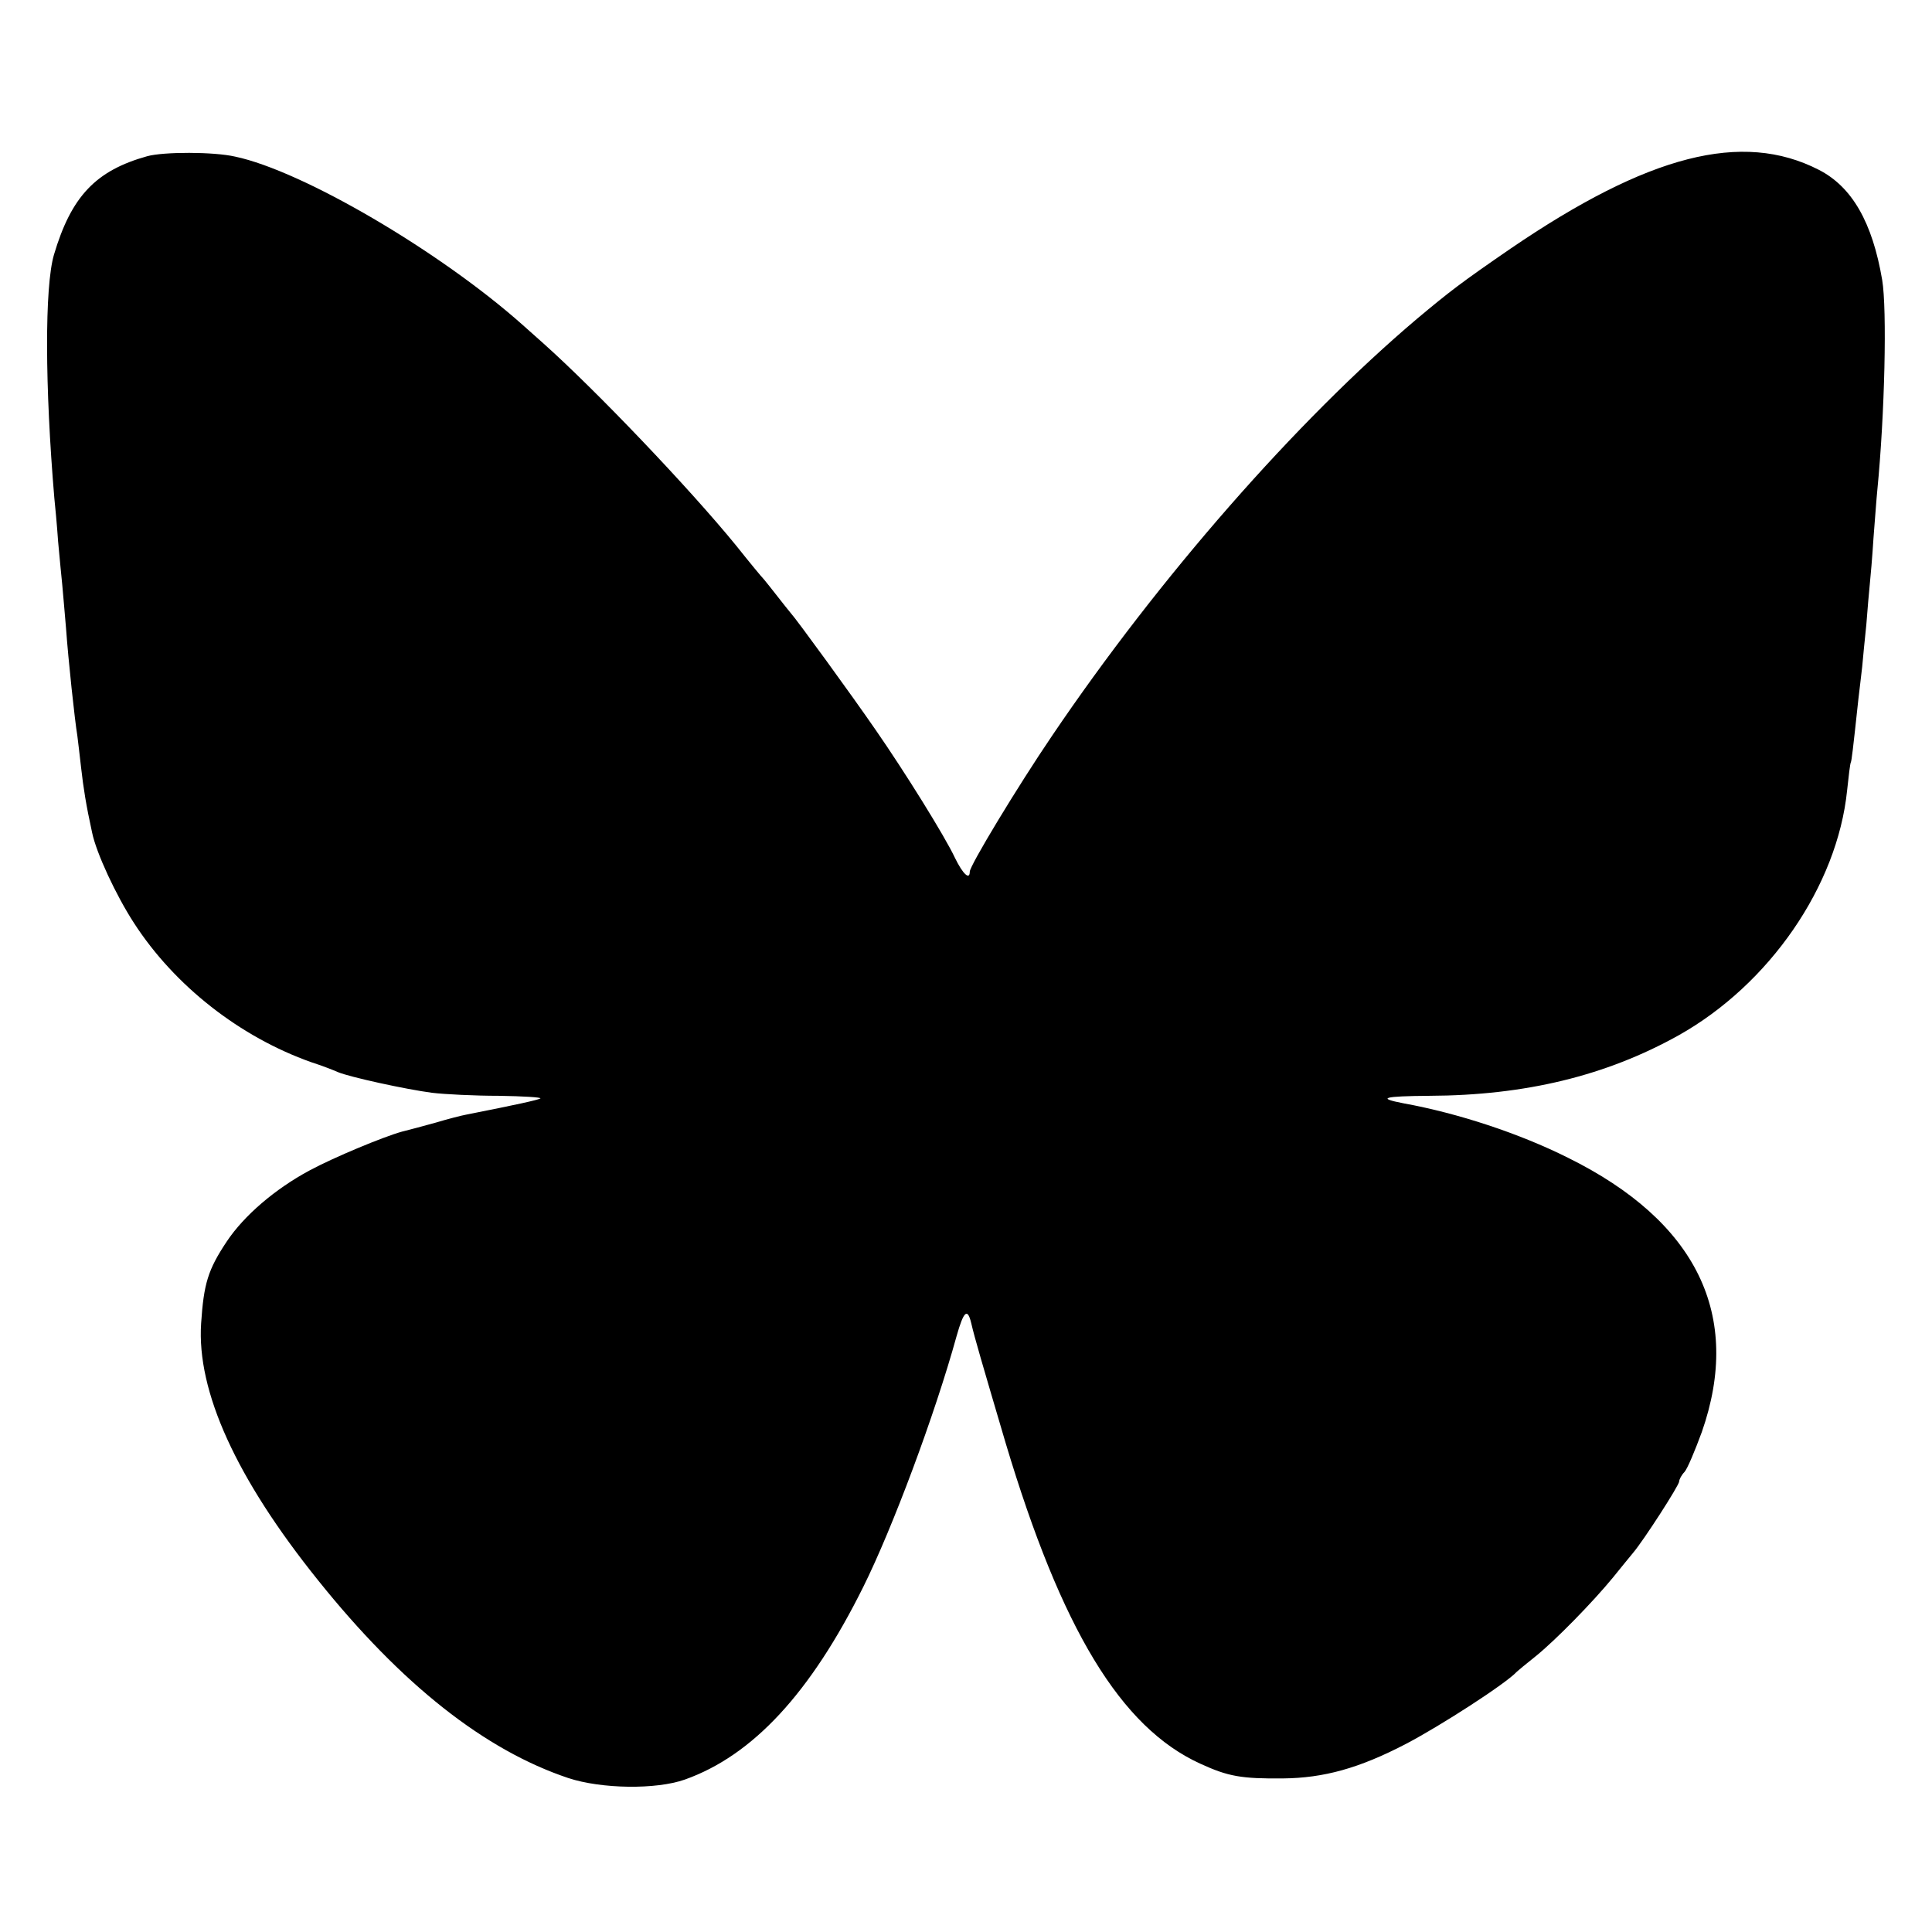
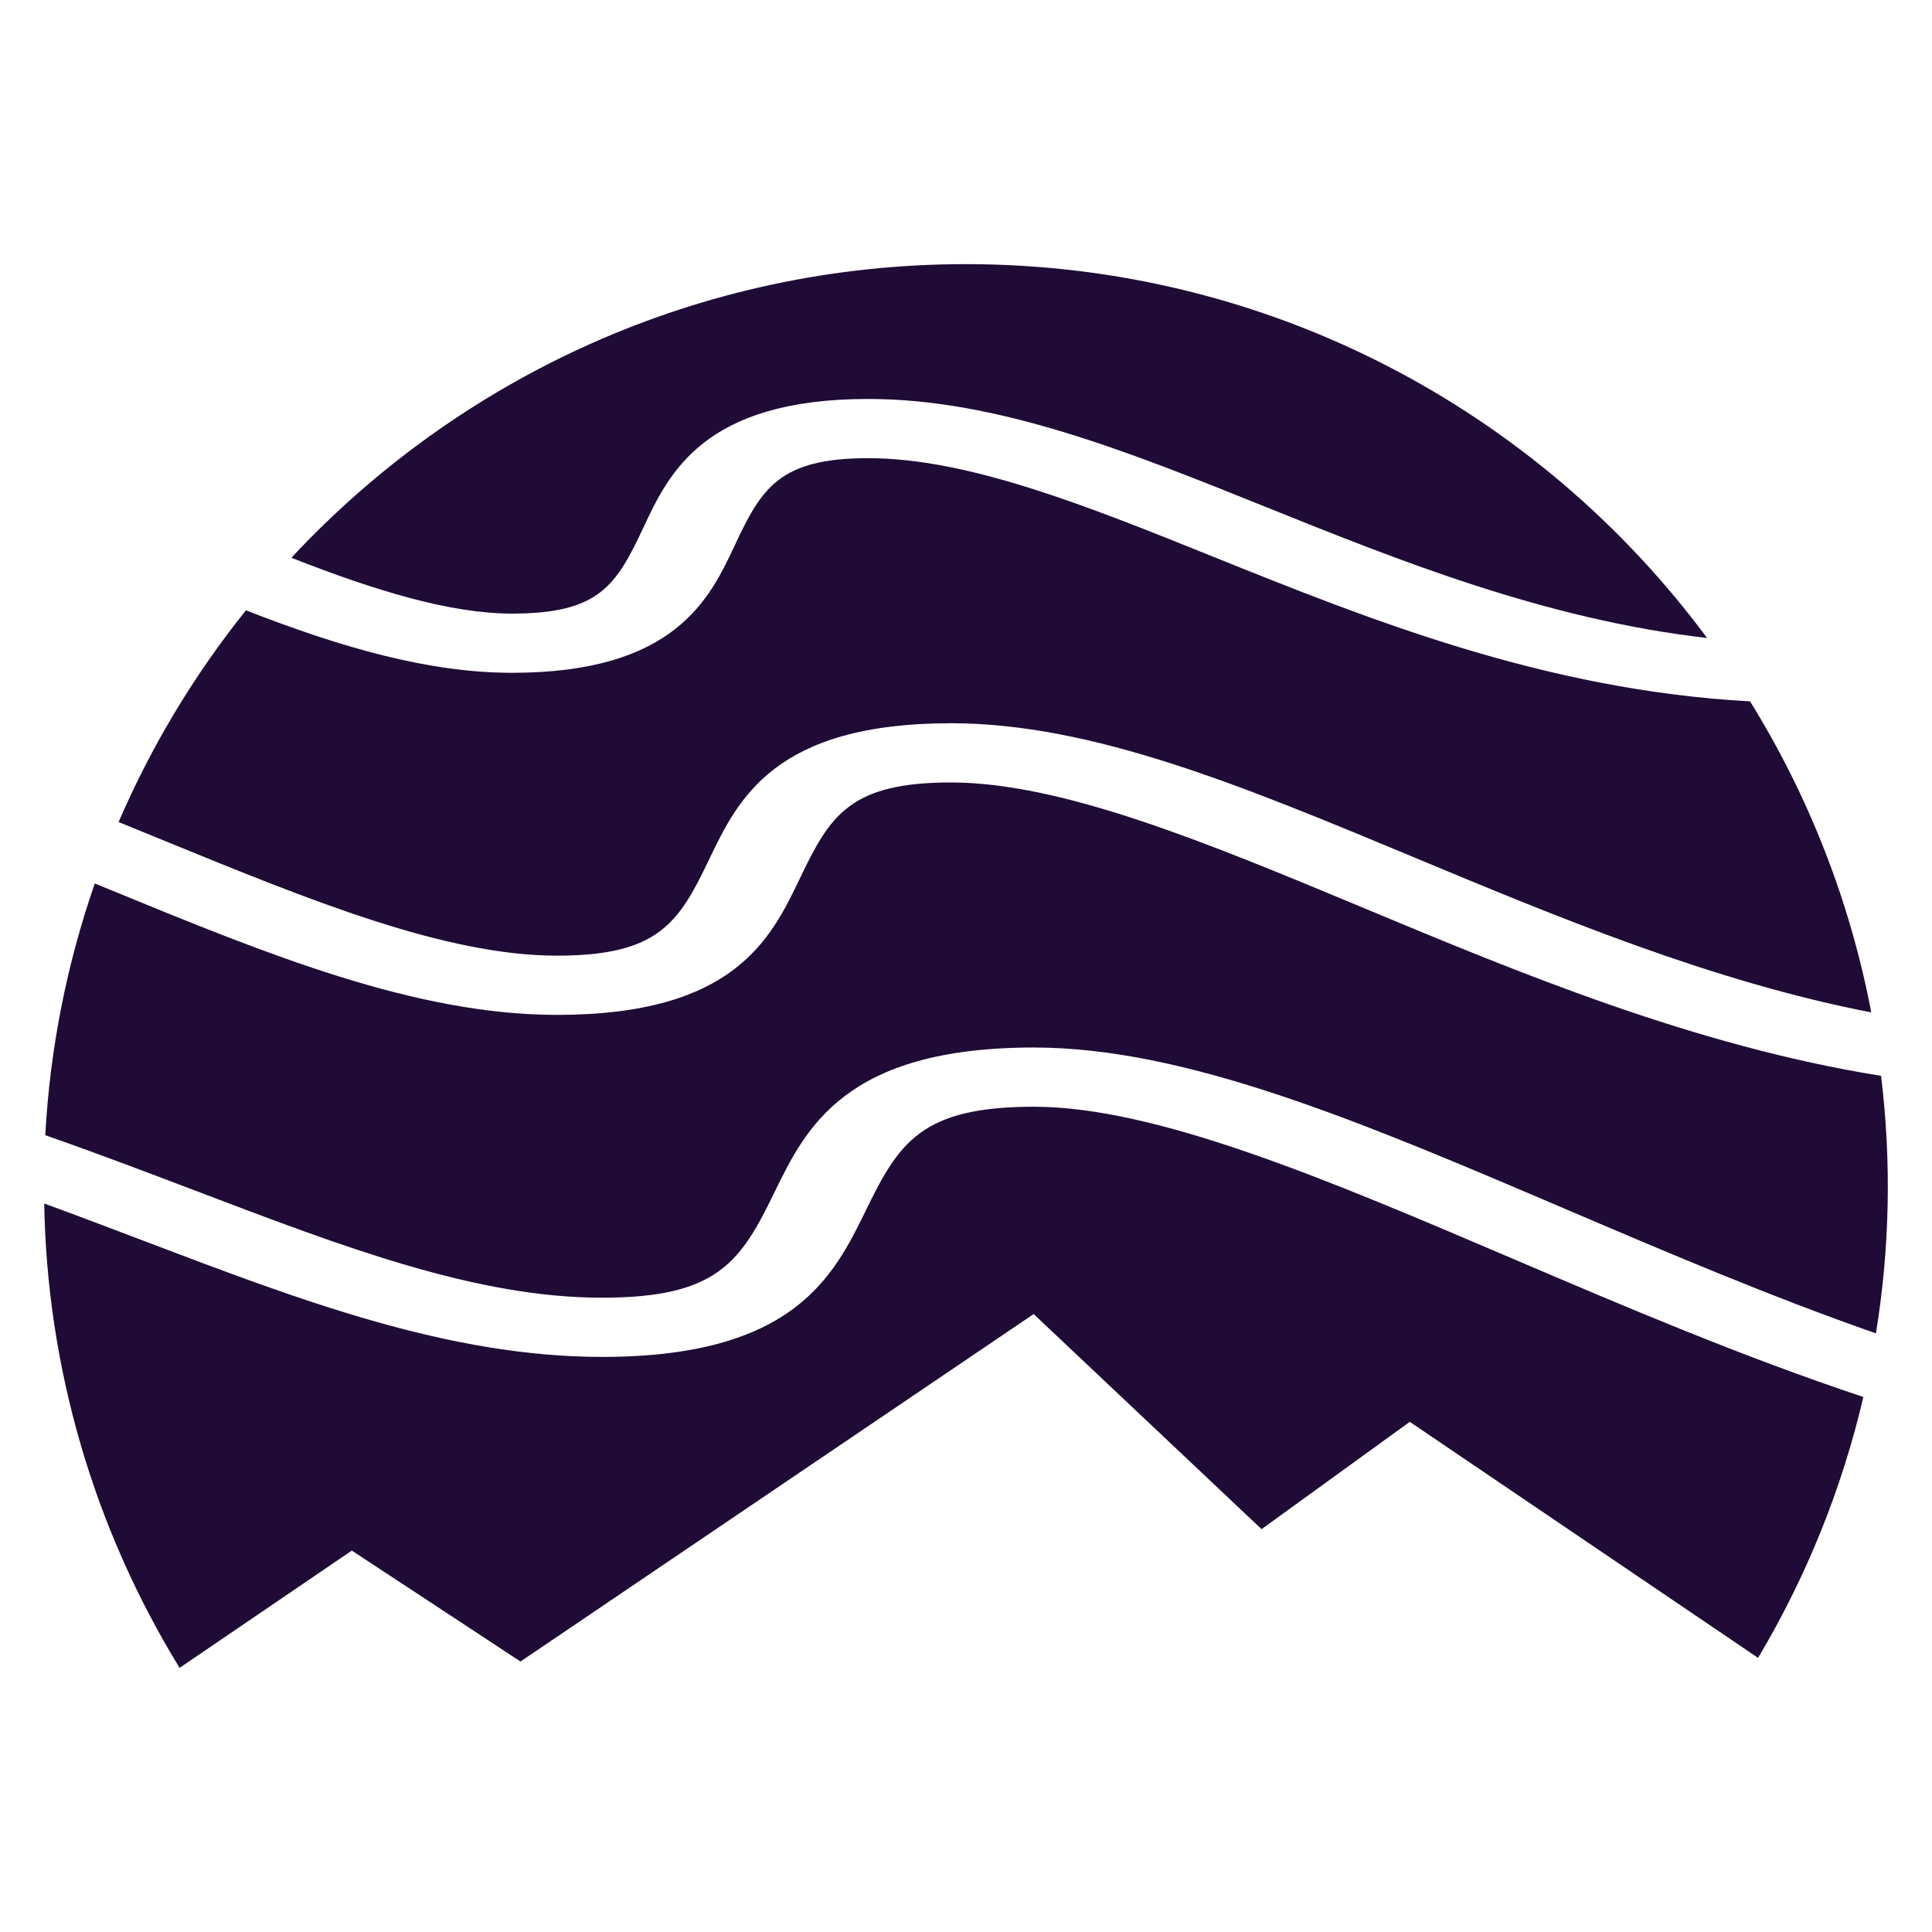
- <svg xmlns="http://www.w3.org/2000/svg" version="1.0" width="512pt" height="512pt" viewBox="0 0 512 512" preserveAspectRatio="xMidYMid meet">
-   <g transform="translate(0,512) scale(0.1,-0.1)" fill="#000000" stroke="none">
-     <path d="M390 4706 c-136 -38 -201 -106 -247 -261 -25 -85 -24 -350 1 -645 2 -19 7 -71 10 -115 4 -44 9 -96 11 -115 2 -19 6 -71 10 -115 6 -84 23 -243 30 -285 2 -14 6 -52 10 -85 6 -53 13 -98 29 -171 11 -54 63 -166 111 -240 108 -167 281 -302 470 -369 28 -9 59 -21 70 -26 30 -13 181 -46 250 -55 33 -4 113 -8 177 -8 64 -1 114 -4 110 -7 -6 -4 -65 -17 -197 -43 -11 -2 -47 -11 -80 -21 -33 -9 -73 -20 -90 -24 -50 -14 -180 -68 -245 -103 -91 -49 -173 -119 -219 -188 -50 -75 -61 -112 -68 -217 -12 -180 93 -411 310 -681 222 -277 442 -450 663 -524 88 -29 233 -31 309 -4 180 64 333 229 473 511 77 155 189 454 247 664 19 67 29 76 39 34 9 -39 27 -100 91 -317 148 -494 305 -754 516 -850 74 -34 109 -40 219 -39 108 1 202 27 325 91 92 48 267 161 295 192 3 3 25 21 50 41 52 42 151 143 205 209 20 25 44 54 53 65 28 33 122 179 122 189 0 5 6 17 14 25 8 9 28 57 46 106 108 309 -13 558 -355 727 -130 65 -292 118 -435 144 -73 14 -54 19 68 20 254 1 468 53 660 160 241 135 421 396 447 649 4 38 8 72 10 75 2 5 5 28 20 168 3 23 7 61 10 85 2 23 7 74 11 112 3 39 7 86 9 105 2 19 7 76 10 125 4 50 8 106 10 125 20 204 26 480 13 558 -26 153 -80 247 -168 292 -203 104 -452 40 -817 -209 -131 -90 -162 -114 -248 -186 -319 -270 -683 -685 -967 -1105 -91 -134 -218 -344 -218 -360 0 -23 -18 -7 -39 36 -27 58 -135 231 -210 339 -64 93 -211 295 -226 311 -5 6 -21 26 -35 44 -14 18 -30 38 -35 44 -6 6 -39 46 -74 90 -124 152 -370 410 -511 536 -19 17 -44 39 -55 49 -218 194 -582 408 -762 446 -57 13 -189 13 -233 1z" />
-   </g>
+ <svg xmlns="http://www.w3.org/2000/svg" id="Layer_1" data-name="Layer 1" viewBox="0 0 1024 1024">
+   <defs>
+     <style>.cls-1{fill:#1f0b35;}</style>
+   </defs>
+   <path class="cls-1" d="M275.87,880.64l272-184.16,120.79,114,78.55-56.88,184.6,125.1a485.54,485.54,0,0,0,55.81-138.27c-64.41-21.42-127-48.15-185.92-73.32-97-41.44-188.51-80.52-253.69-80.52-59.57,0-71.53,18.85-89.12,55C442,676.14,421.05,719.19,319.2,719.19c-81.26,0-159.95-29.93-243.27-61.61-17.07-6.5-34.57-13.14-52.49-19.69A486.06,486.06,0,0,0,95.19,884l91.29-62.16Z" />
+   <path class="cls-1" d="M295.26,506.52c53.69,0,64.49-17.36,80.41-50.63,15.46-32.33,34.7-72.56,128.36-72.56,75,0,154.6,33.2,246.78,71.64,74.85,31.21,156.89,65.34,241,81.63a485.59,485.59,0,0,0-64.23-164.85c-108.88-6-201.82-43.35-284.6-76.69-66.77-26.89-129.69-52.22-182.84-52.22-46.88,0-56.43,15.74-70.55,45.89-13.41,28.65-31.79,67.87-118.24,67.87-44.25,0-90.68-13.48-141-33.11A488.33,488.33,0,0,0,62.86,435.7c8.3,3.38,16.55,6.74,24.68,10.08C163.88,477,235.84,506.52,295.26,506.52Z" />
+   <path class="cls-1" d="M319.2,687.81c61.24,0,73.38-19.09,91.18-55.66,16.7-34.28,37.48-76.95,137.58-76.95,81.4,0,174.78,39.89,282.9,86.09,52.19,22.29,107.38,45.84,163.42,65.43A483,483,0,0,0,997,570.22C898.41,554.4,806,516,722.27,481.05,640.39,446.91,563.19,414.72,504,414.72c-53.25,0-64,17.29-79.84,50.42-15.51,32.42-34.8,72.77-128.93,72.77-75.08,0-153.29-32-236.08-66l-8.91-3.64A486.91,486.91,0,0,0,24,601.68c27.31,9.55,53.55,19.52,79,29.19C183.24,661.42,252.61,687.81,319.2,687.81Z" />
+   <path class="cls-1" d="M341,279.65c13.49-28.78,31.95-68.19,119.16-68.19,68.59,0,137.73,27.84,210.92,57.32C741.22,297,819.21,328.36,904.8,338.15,815.77,218,673,140,511.88,140c-141.15,0-268.24,59.92-357.45,155.62,44,17.32,84.15,29.6,116.89,29.6C317.56,325.22,326.54,310.43,341,279.65Z" />
</svg>
